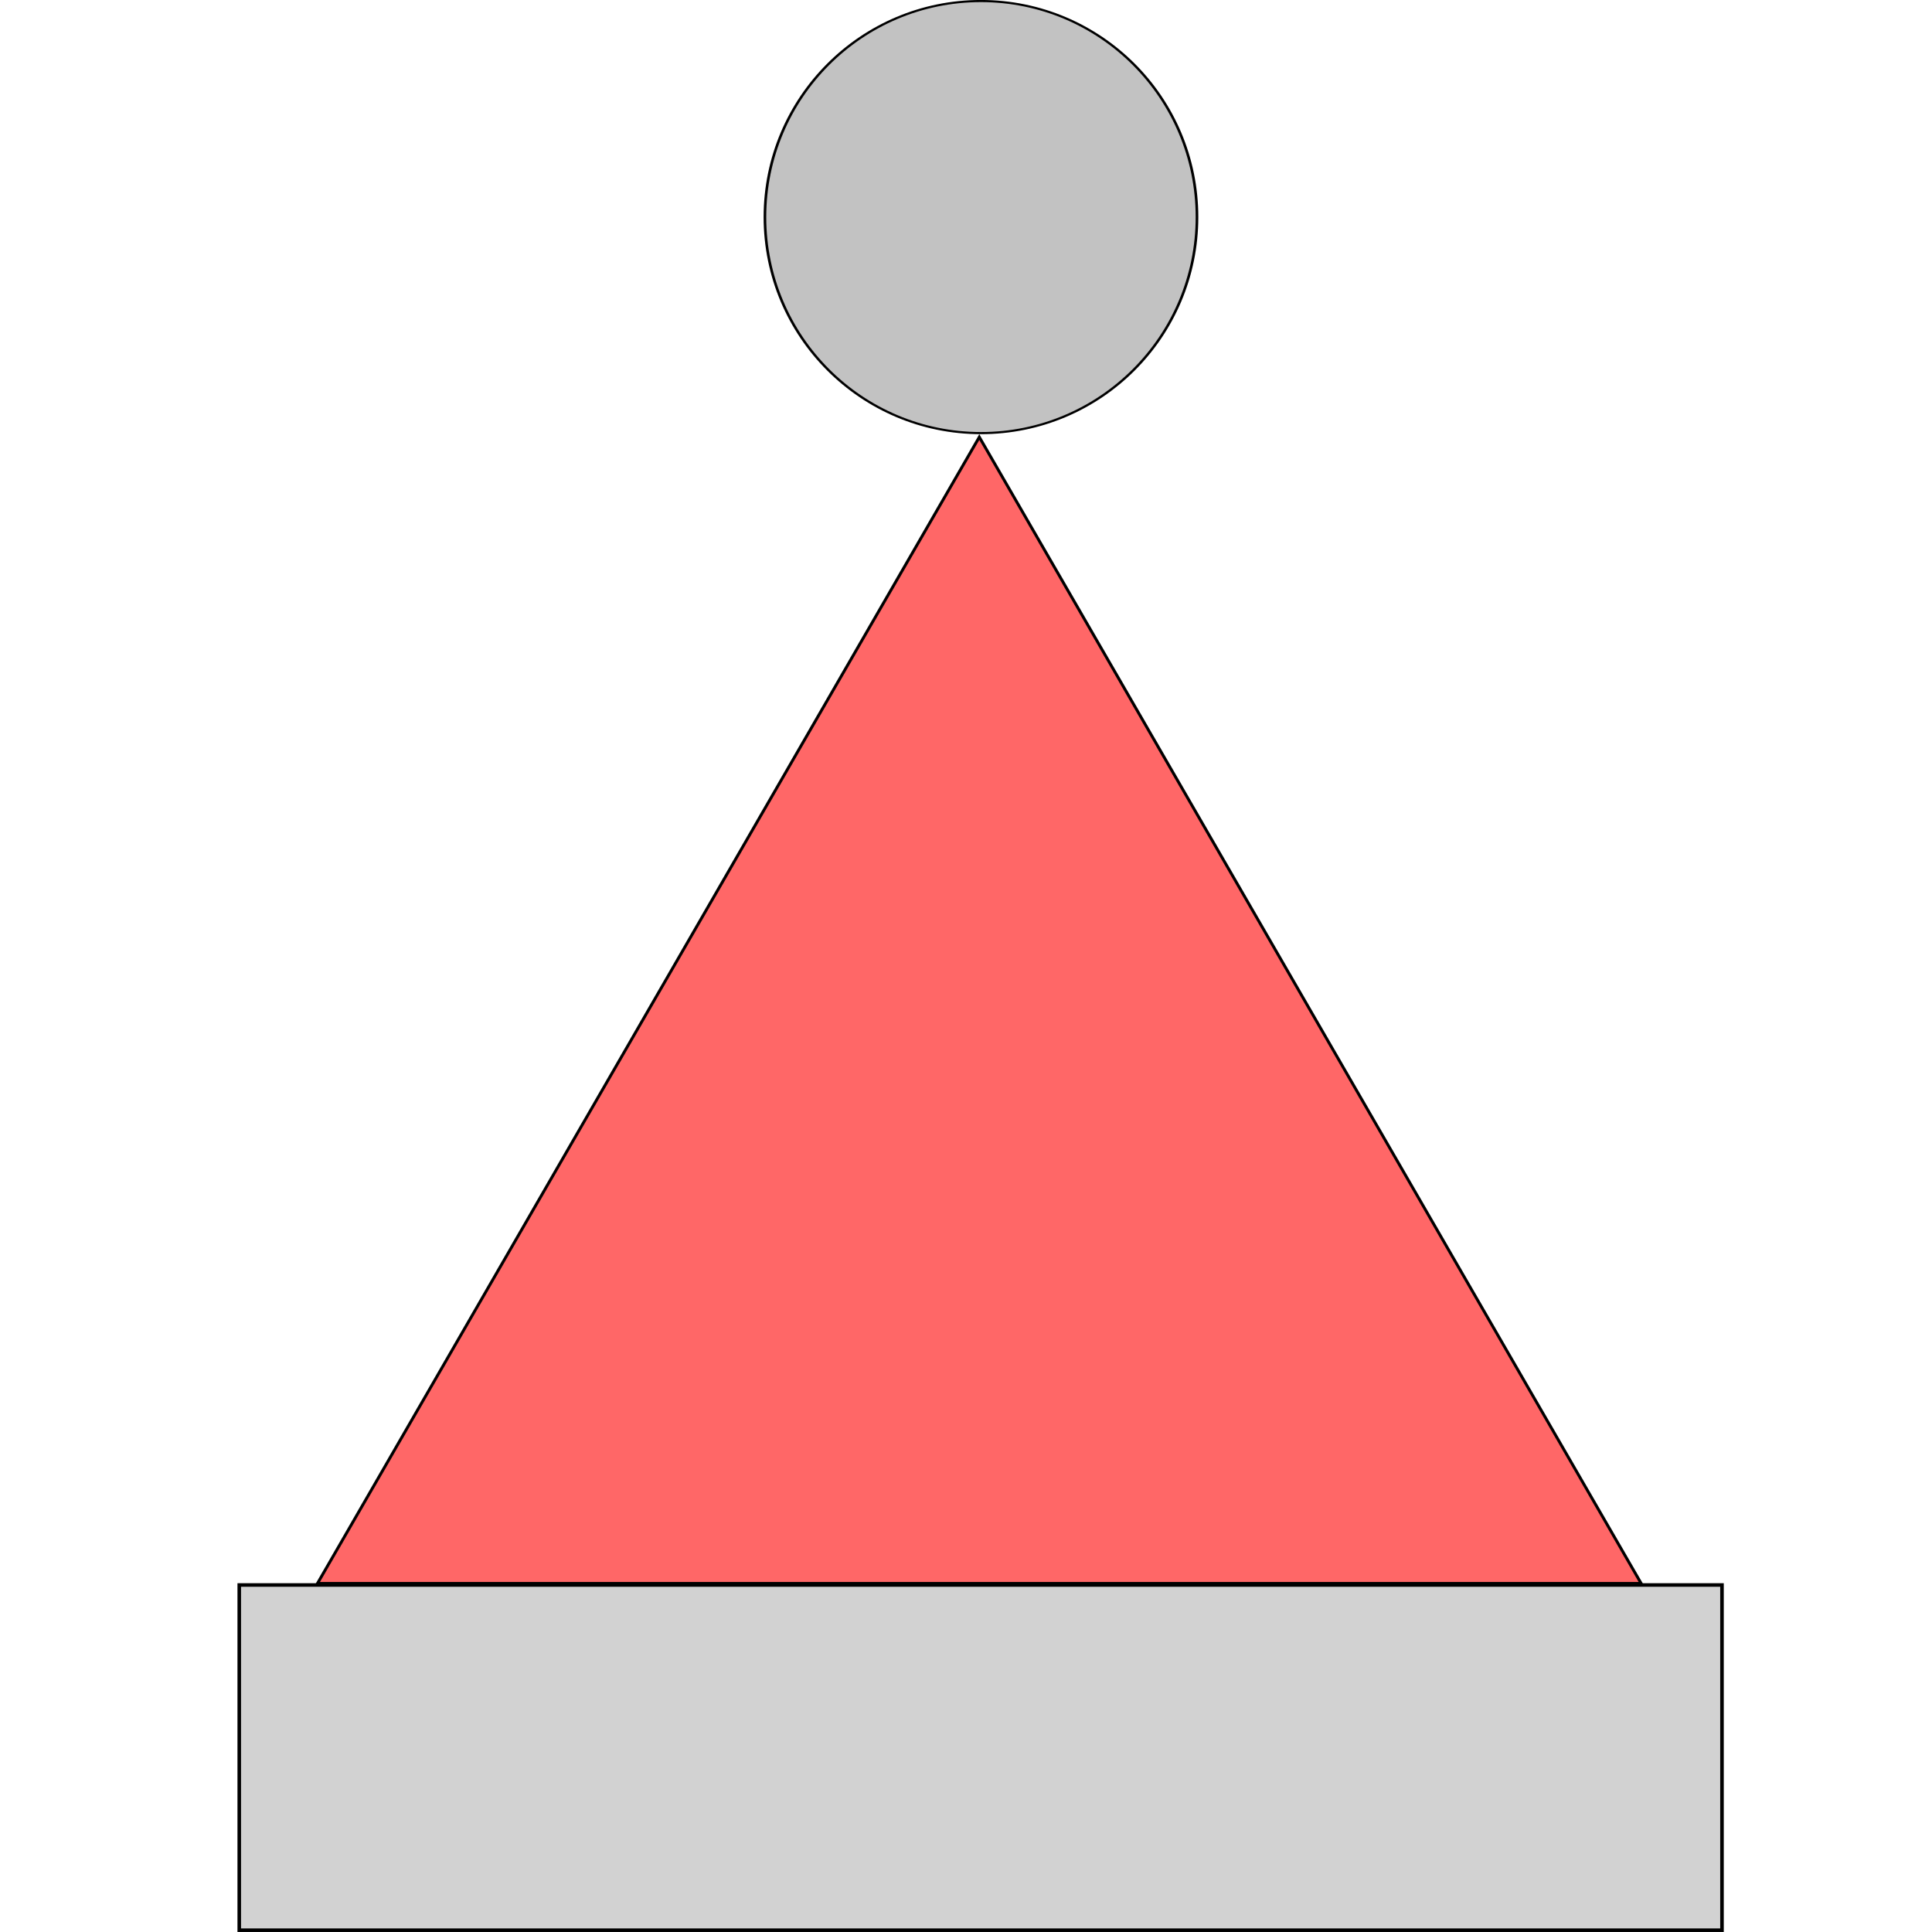
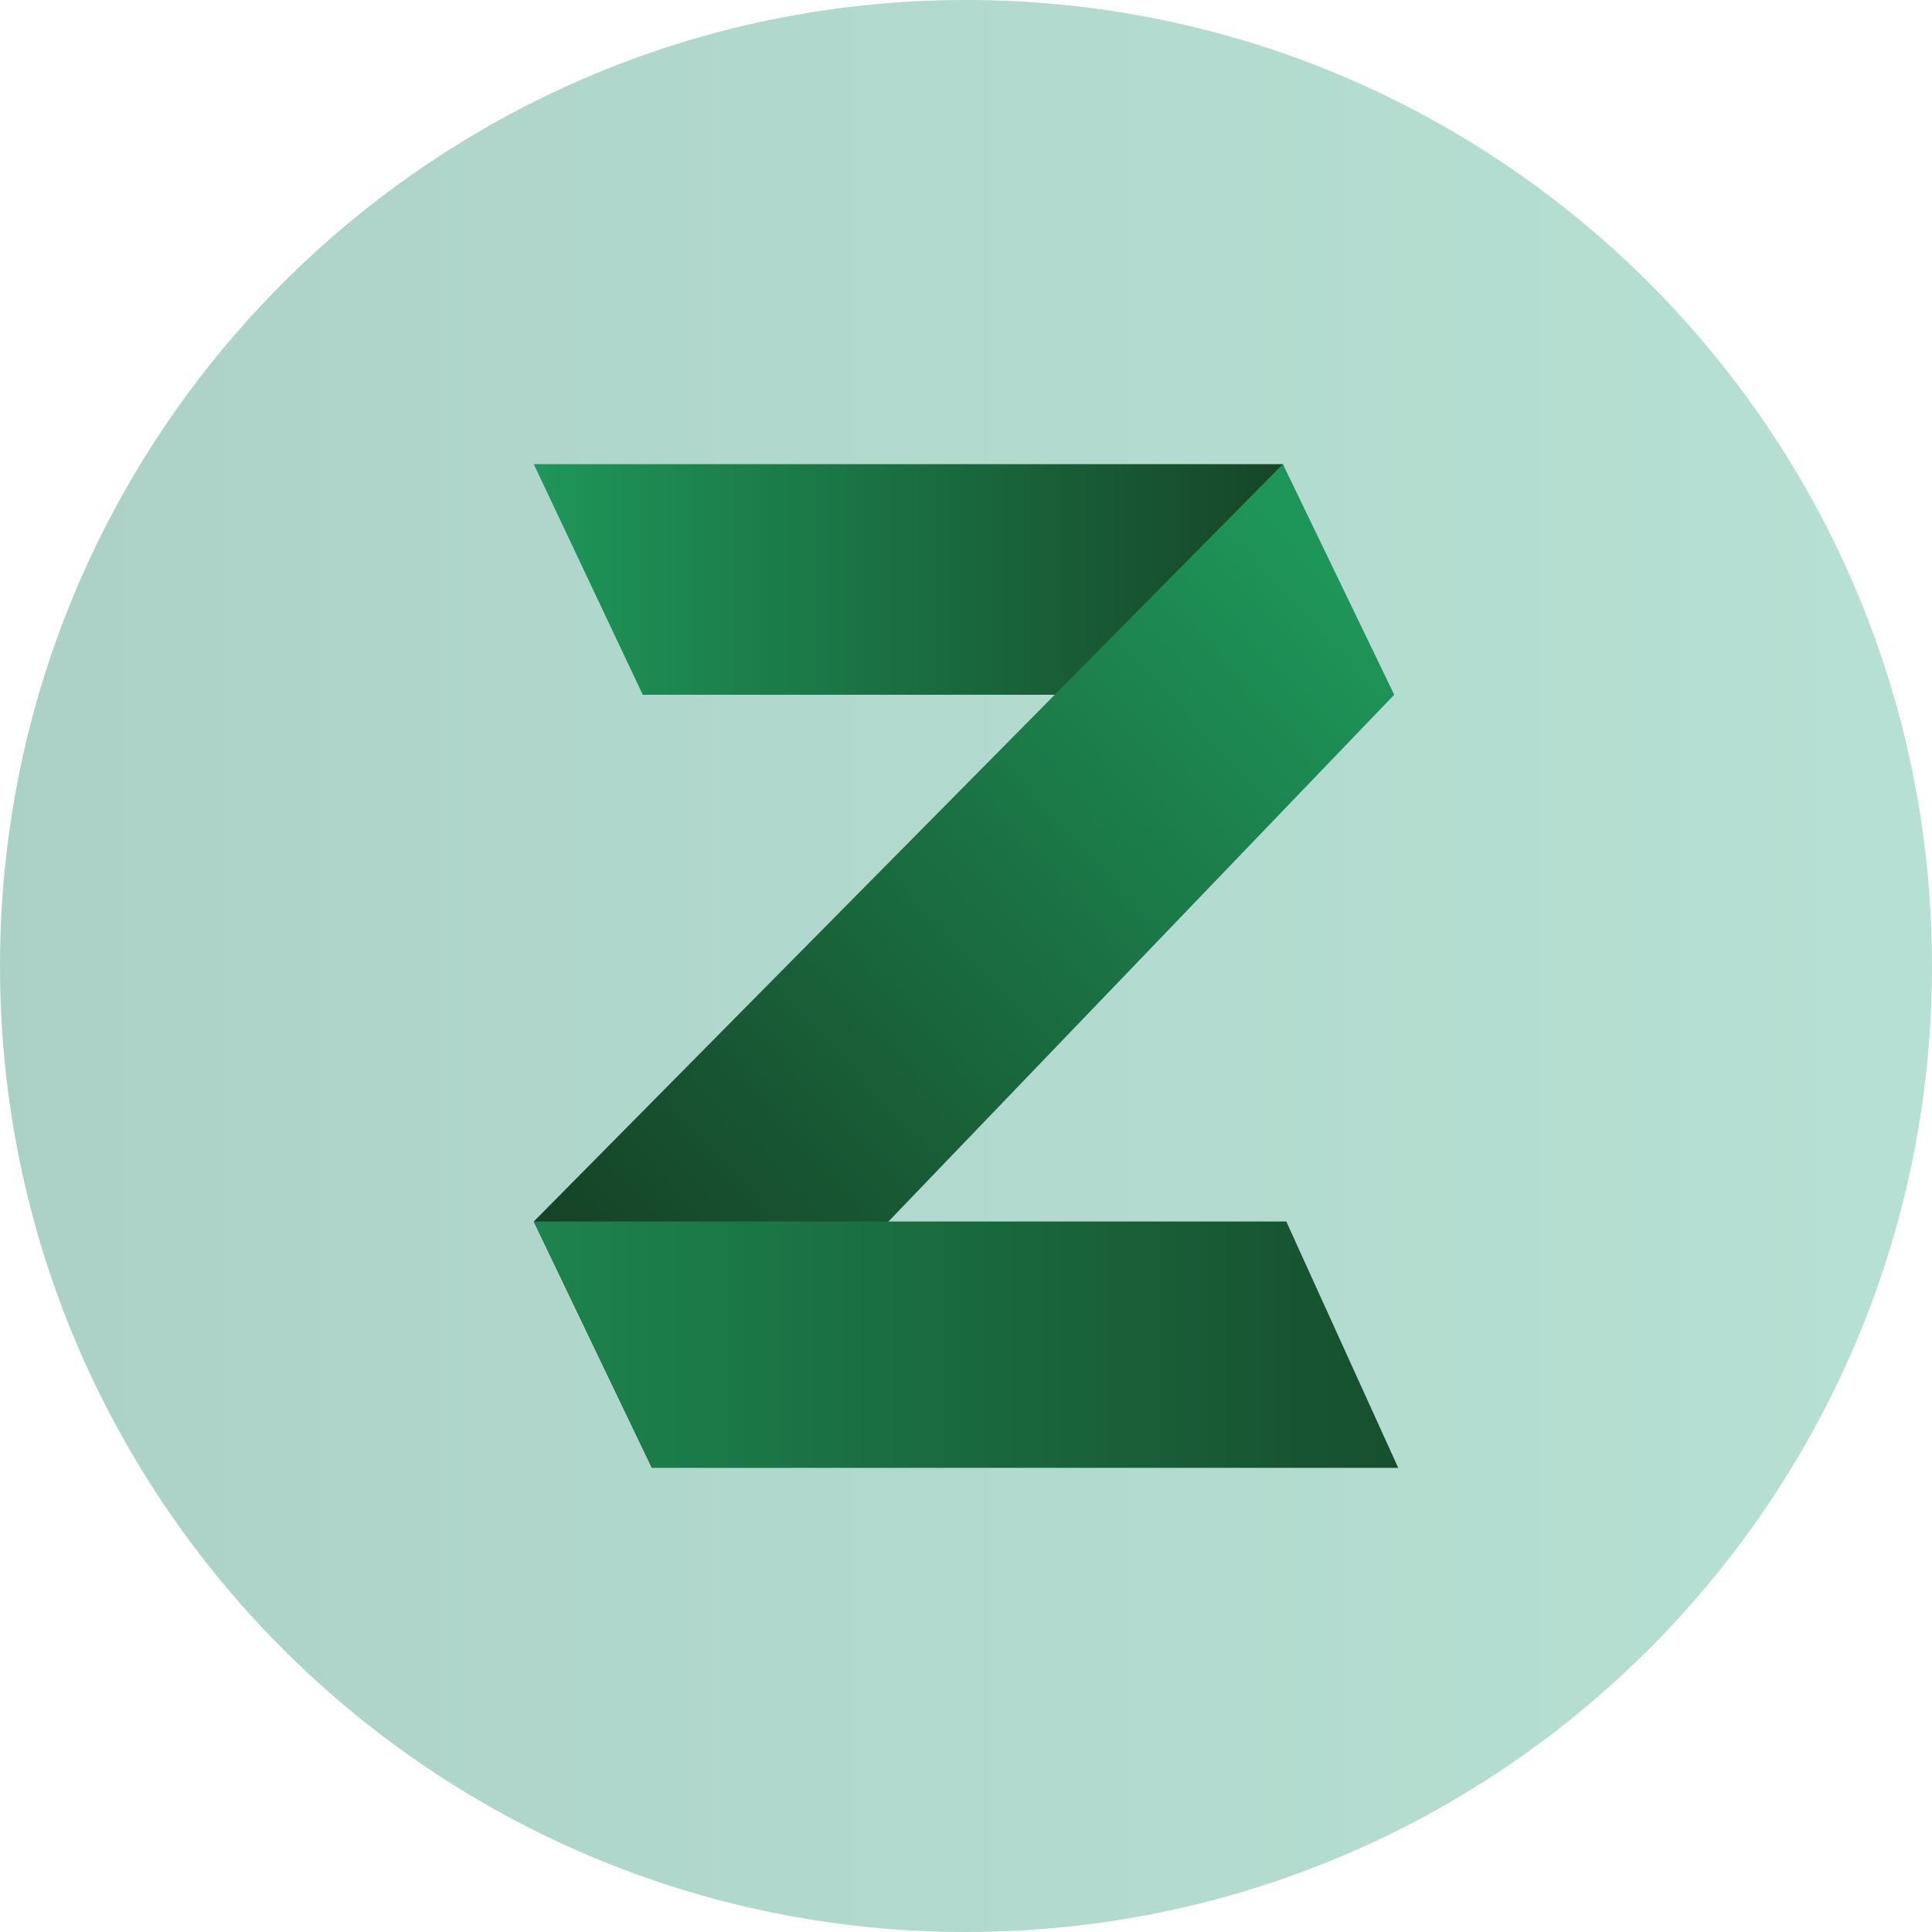
- <svg xmlns="http://www.w3.org/2000/svg" width="667.06" height="667.06" id="svg2" version="1.1">
-   <defs id="defs4" />
-   <g id="layer1" transform="translate(-112.5312,-29.94001)">
-     <path style="fill:#999999;fill-opacity:0.596;stroke:#000000;stroke-width:1;stroke-miterlimit:4;stroke-opacity:1;stroke-dasharray:none" id="path2985" d="m 395.98,236.159 c 0,55.789 -36.633,101.015 -81.822,101.015 -45.189,0 -81.822,-45.226 -81.822,-101.015 0,-55.789 36.633,-101.015 81.822,-101.015 45.189,0 81.822,45.226 81.822,101.015 z" transform="matrix(0.9116063,0,0,0.7384011,164.8384,-69.49062)" />
-     <path style="fill:#ff0000;fill-opacity:0.596;stroke:#000000;stroke-width:1;stroke-miterlimit:4;stroke-opacity:1;stroke-dasharray:none" id="path3761" d="M 393.514,677.295 165,677.295 -63.514,677.295 50.743,479.396 165,281.497 279.257,479.396 z" transform="translate(285.6569,-100.6518)" />
-     <rect style="fill:#b3b3b3;fill-opacity:0.596;stroke:#000000;stroke-width:1.227;stroke-miterlimit:4;stroke-opacity:1;stroke-dasharray:none" id="rect3765" width="511.945" height="119.193" x="195.137" y="577.186" />
+ <svg xmlns="http://www.w3.org/2000/svg" version="1.1" id="Layer_1" x="0px" y="0px" width="600px" height="600px" viewBox="0 0 600 600" enable-background="new 0 0 600 600" xml:space="preserve">
+   <g>
+     <linearGradient id="SVGID_1_" gradientUnits="userSpaceOnUse" x1="-4342.132" y1="300" x2="1181.189" y2="300">
+       <stop offset="0" style="stop-color:#0C4451" />
+       <stop offset="0.25" style="stop-color:#0A2028" />
+       <stop offset="0.301" style="stop-color:#0A2028" />
+       <stop offset="0.353" style="stop-color:#24363B" />
+       <stop offset="0.445" style="stop-color:#485B5D" />
+       <stop offset="0.537" style="stop-color:#698281" />
+       <stop offset="0.628" style="stop-color:#87A5A0" />
+       <stop offset="0.718" style="stop-color:#9FC1B9" />
+       <stop offset="0.807" style="stop-color:#AFD5CA" />
+       <stop offset="0.892" style="stop-color:#B6E0D3" />
+     </linearGradient>
+     <path fill="url(#SVGID_1_)" d="M600,300.005C600,465.69,465.687,600,299.998,600C134.313,600,0,465.69,0,300.005   C0,134.319,134.313,0,299.998,0C465.687,0,600,134.319,600,300.005z" />
+     <g>
+       <linearGradient id="SVGID_2_" gradientUnits="userSpaceOnUse" x1="165.766" y1="179.948" x2="422.603" y2="179.948">
+         <stop offset="0" style="stop-color:#1E965A" />
+         <stop offset="1" style="stop-color:#153D23" />
+       </linearGradient>
+       <polygon fill="url(#SVGID_2_)" points="422.604,215.757 199.613,215.757 165.766,144.139 398.411,144.139   " />
+       <linearGradient id="SVGID_3_" gradientUnits="userSpaceOnUse" x1="422.776" y1="185.525" x2="176.198" y2="416.249">
+         <stop offset="0" style="stop-color:#1E965A" />
+         <stop offset="1" style="stop-color:#153D23" />
+       </linearGradient>
+       <polygon fill="url(#SVGID_3_)" points="432.995,215.757 202.461,455.861 165.766,379.352 398.411,144.139   " />
+       <linearGradient id="SVGID_4_" gradientUnits="userSpaceOnUse" x1="69.162" y1="417.606" x2="527.49" y2="417.606">
+         <stop offset="0" style="stop-color:#1E965A" />
+         <stop offset="1" style="stop-color:#153D23" />
+       </linearGradient>
+       <polygon fill="url(#SVGID_4_)" points="434.234,455.861 202.461,455.861 165.766,379.352 399.475,379.352   " />
+     </g>
  </g>
</svg>
